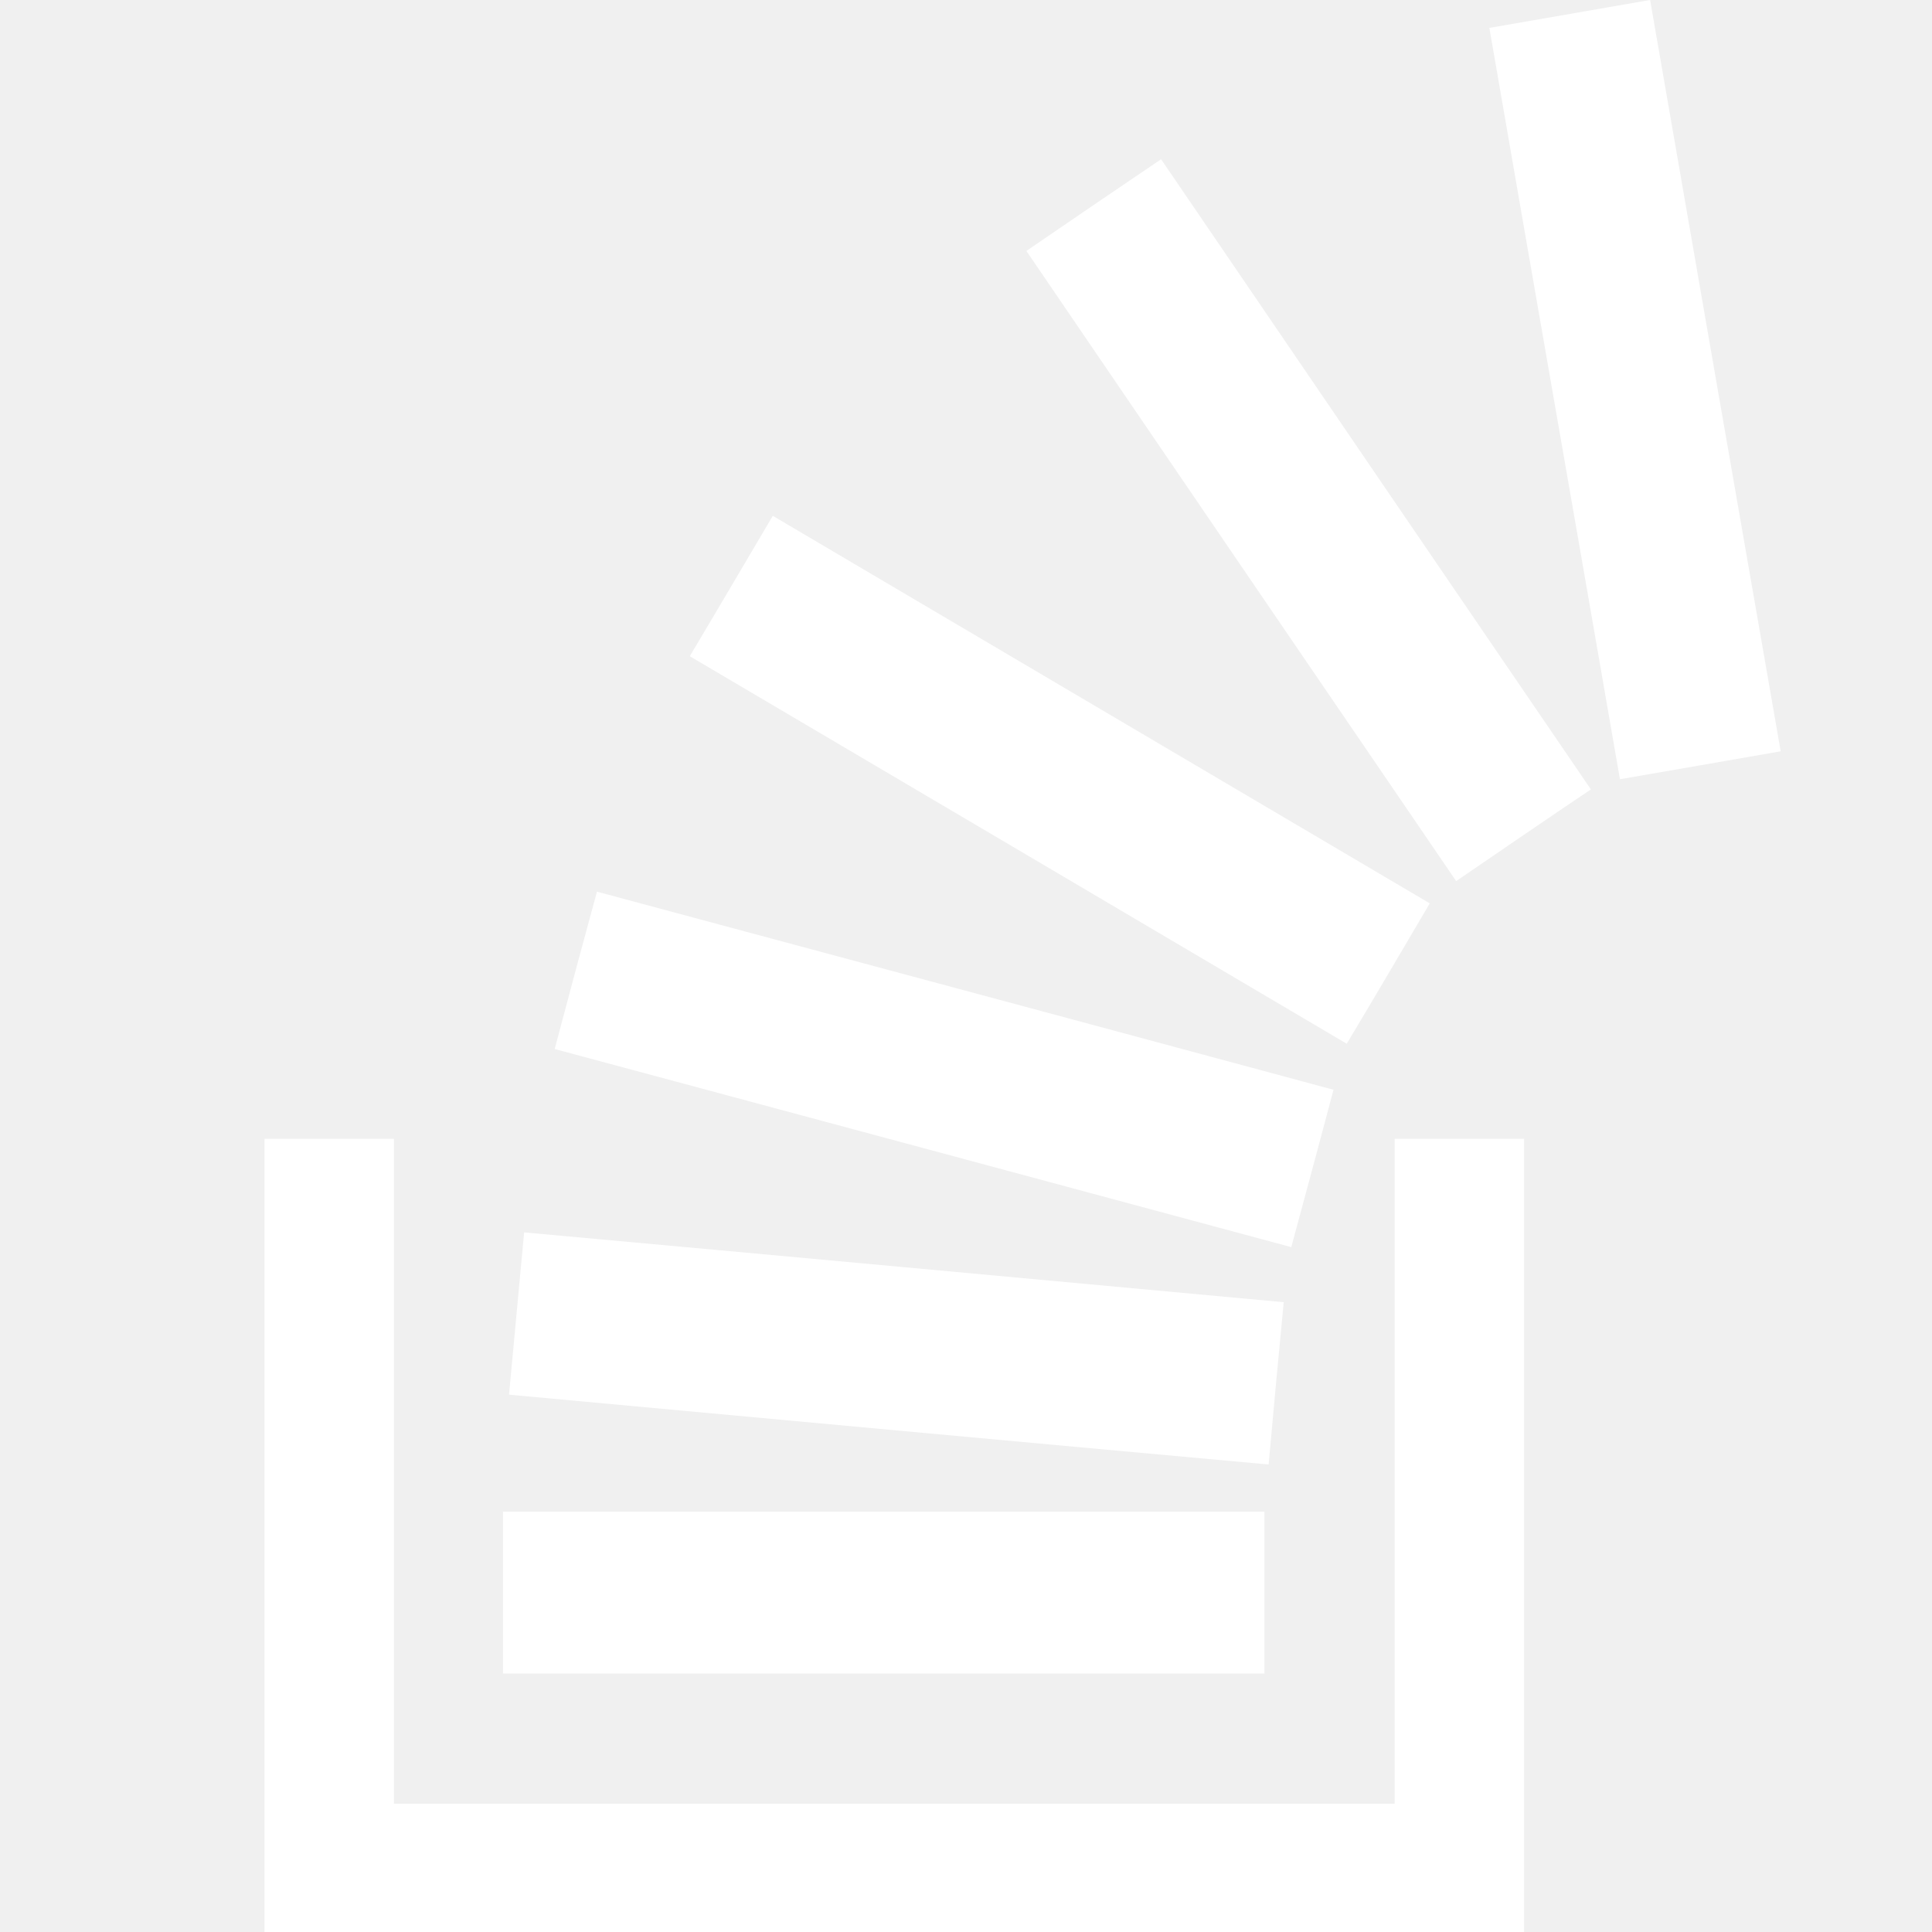
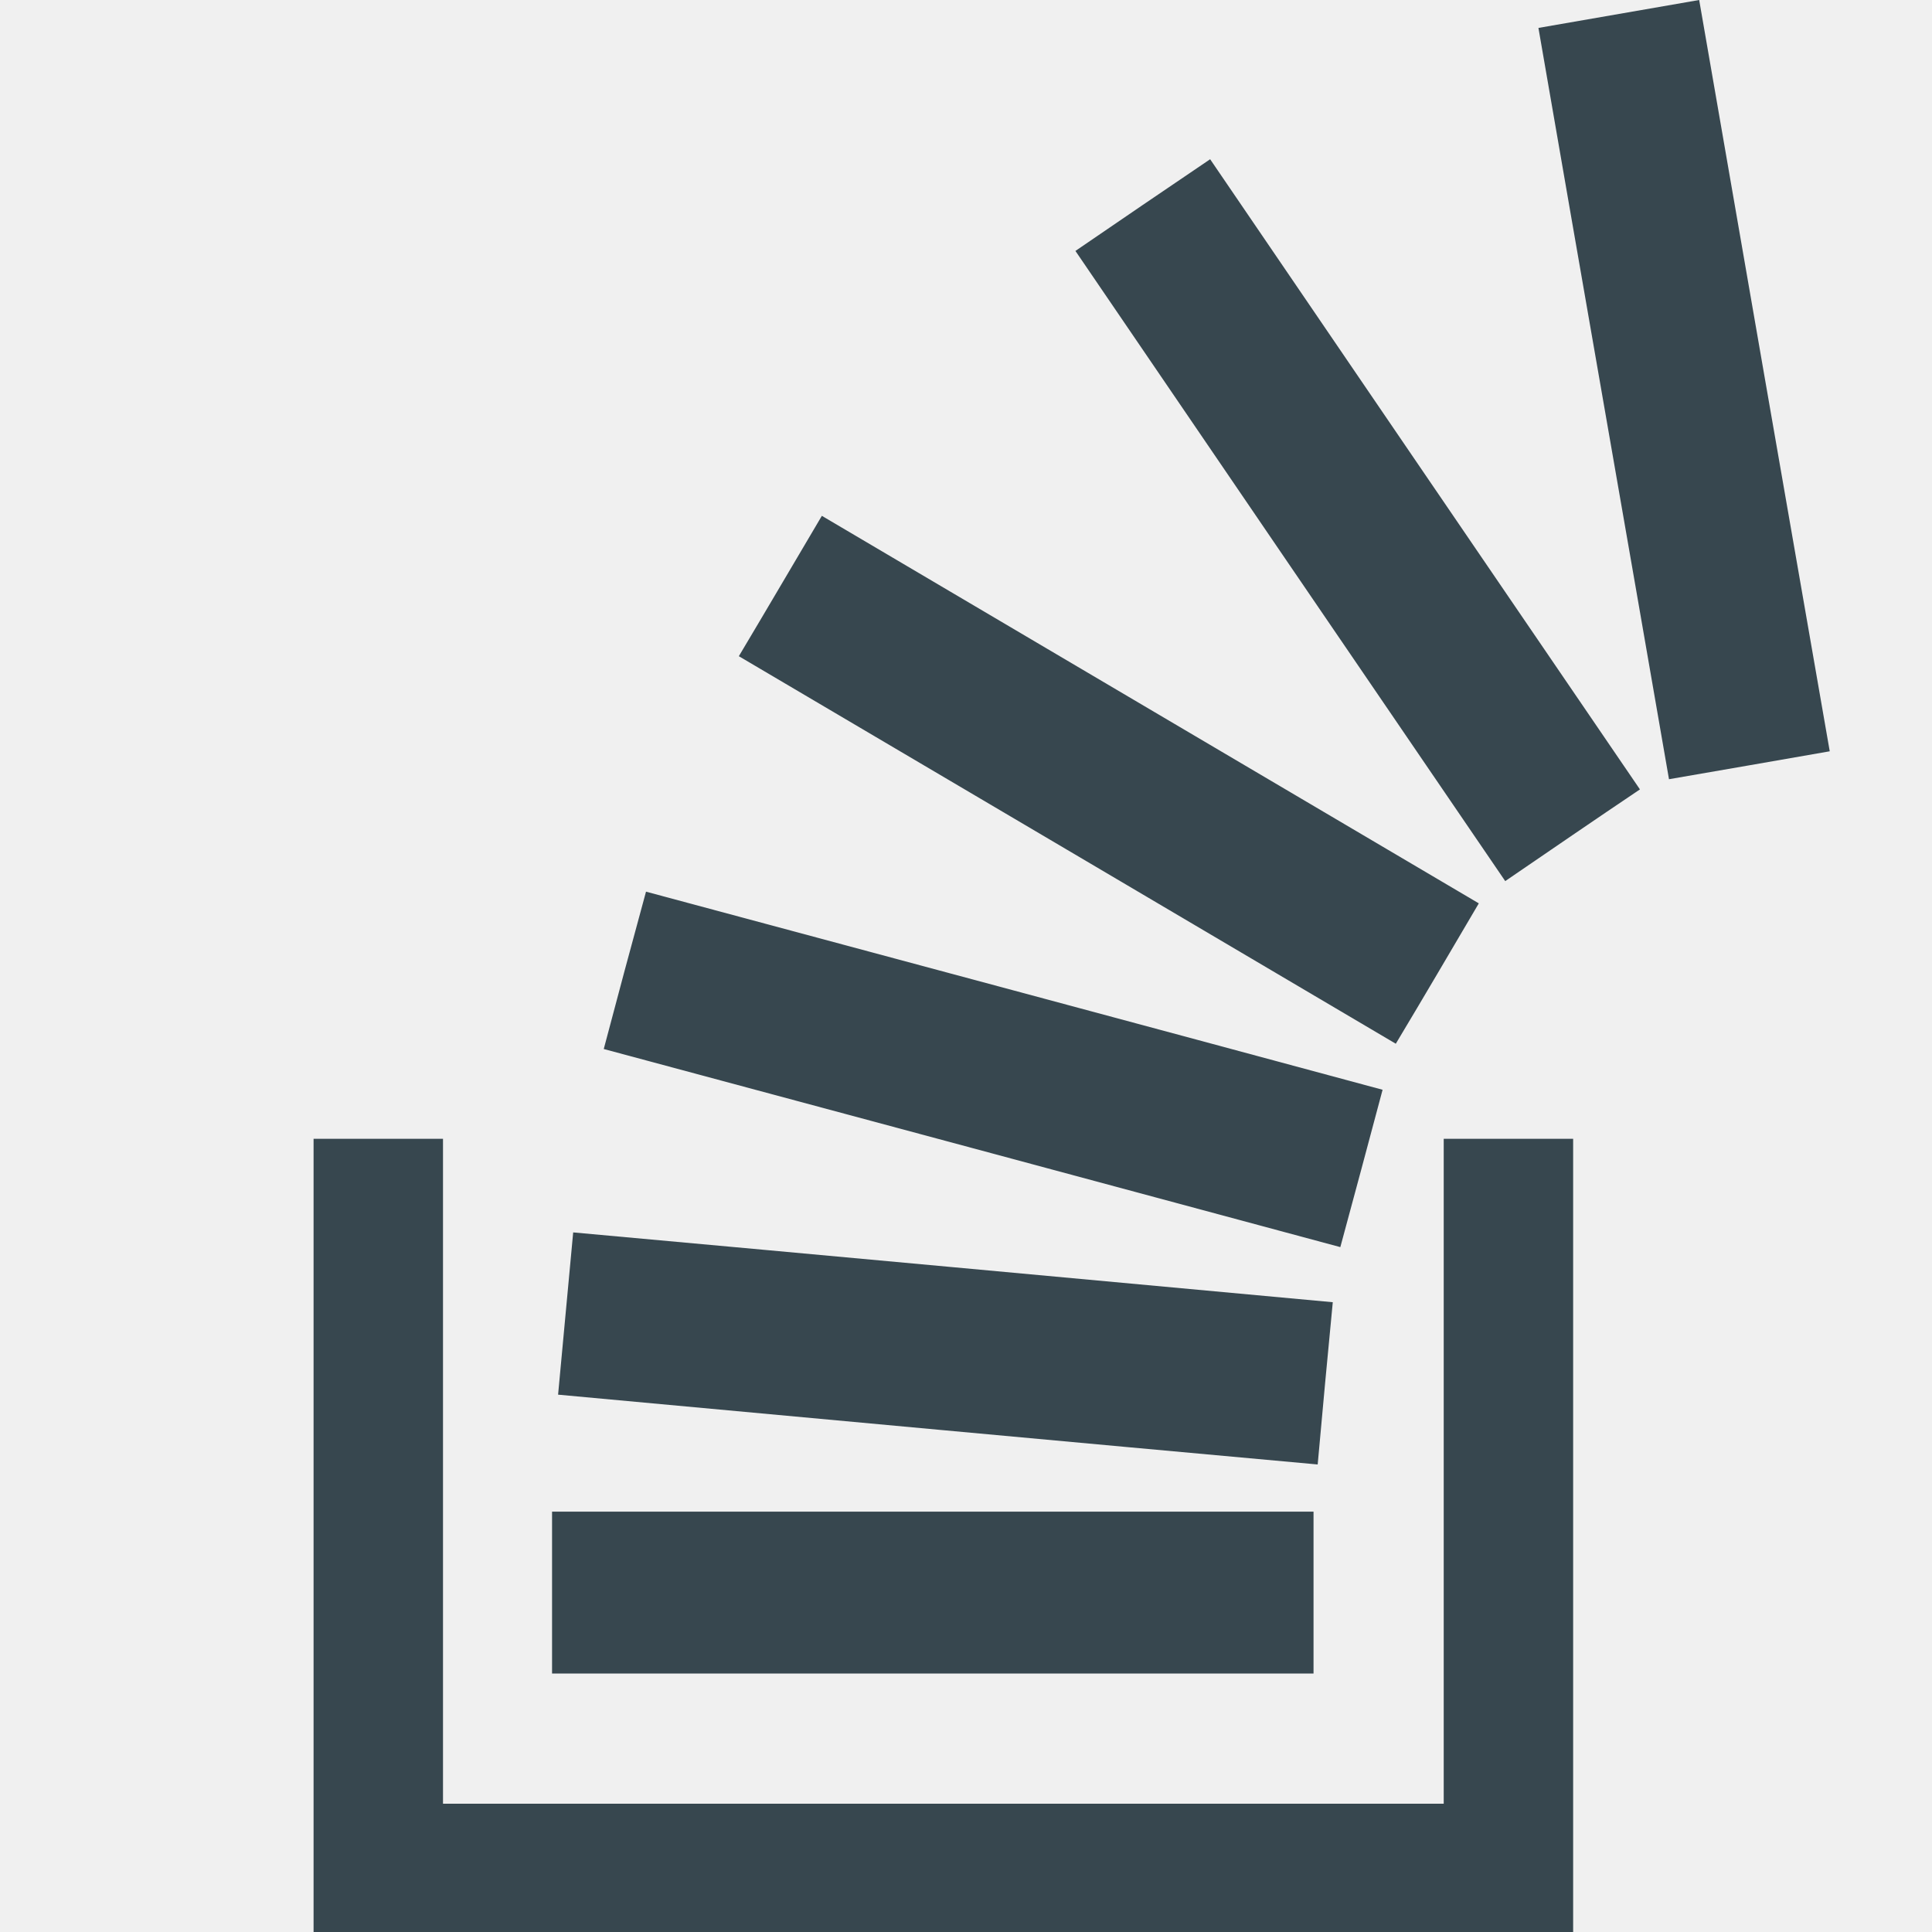
- <svg xmlns="http://www.w3.org/2000/svg" version="1.1" id="Capa_1" x="0px" y="0px" viewBox="106 -156 512 512" style="enable-background:new 106 -156 512 512;" xml:space="preserve">
+ <svg xmlns="http://www.w3.org/2000/svg" version="1.1" id="Capa_1" x="0px" y="0px" viewBox="-493 -6 512 512" style="enable-background:new -493 -6 512 512;" xml:space="preserve">
  <style type="text/css">
- 	.st0{fill:#FFFFFF;}
+ 	.st0{fill:#37474F;}
</style>
-   <path class="st0" d="M475.6,145.8c11.5,0,22.9,0,34.3,0c0,70.1,0,140.1,0,210.2c-111.4,0-222.5,0-333.8,0c0-70.1,0-140.1,0-210.2  c11.4,0,22.7,0,34.3,0c0,58.7,0,117.3,0,176.2c88.4,0,176.7,0,265.2,0C475.6,263.2,475.6,204.5,475.6,145.8z M378-89.5  c38,55.8,75.9,111.3,113.9,167c12-8.2,23.8-16.3,35.7-24.3c-38.1-55.8-76-111.4-113.9-167C401.7-105.7,390-97.7,378-89.5z   M484.9,83.4C426.7,49.1,368.8,14.9,310.8-19.3c-7.4,12.5-14.6,24.8-22,37.2c58,34.2,116,68.4,174.1,102.7  C470.4,108.1,477.6,95.8,484.9,83.4z M543.3-156c-14.3,2.5-28.2,4.9-42.6,7.4c11.5,66.5,23.1,132.7,34.6,199.1  c14.4-2.5,28.4-4.9,42.6-7.4C566.3-23.4,554.8-89.7,543.3-156z M459.4,132.8c-65.2-17.6-130.1-35-195.2-52.5  c-3.8,13.9-7.5,27.7-11.2,41.7c65.2,17.5,130.2,35,195.2,52.5C452,160.5,455.7,146.7,459.4,132.8z M441.1,244.6  c-67.4,0-134.5,0-201.8,0c0,14.5,0,28.7,0,42.9c67.4,0,134.6,0,201.8,0C441.1,273.1,441.1,258.8,441.1,244.6z M446.2,189.1  c-67.2-6.2-134.2-12.4-201.3-18.5c-1.3,14.4-2.7,28.6-4,43c67.2,6.2,134.2,12.4,201.3,18.5C443.5,217.7,444.8,203.5,446.2,189.1z" />
+   <path class="st0" d="M-110.4,295.8c11.5,0,22.9,0,34.3,0c0,70.1,0,140.1,0,210.2c-111.4,0-222.5,0-333.8,0c0-70.1,0-140.1,0-210.2  c11.4,0,22.7,0,34.3,0c0,58.7,0,117.3,0,176.2c88.4,0,176.7,0,265.2,0C-110.4,413.2-110.4,354.5-110.4,295.8z M-208,60.5  c38,55.8,75.9,111.3,113.9,167c12-8.2,23.8-16.3,35.7-24.3c-38.1-55.8-76-111.4-113.9-167C-184.3,44.3-196,52.3-208,60.5z   M-101.1,233.4c-58.2-34.3-116.1-68.5-174.1-102.7c-7.4,12.5-14.6,24.8-22,37.2c58,34.2,116,68.4,174.1,102.7  C-115.6,258.1-108.4,245.8-101.1,233.4z M-42.7-6C-57-3.5-70.9-1.1-85.3,1.4c11.5,66.5,23.1,132.7,34.6,199.1  c14.4-2.5,28.4-4.9,42.6-7.4C-19.7,126.6-31.2,60.3-42.7-6z M-126.6,282.8c-65.2-17.6-130.1-35-195.2-52.5  c-3.8,13.9-7.5,27.7-11.2,41.7c65.2,17.5,130.2,35,195.2,52.5C-134,310.5-130.3,296.7-126.6,282.8z M-144.9,394.6  c-67.4,0-134.5,0-201.8,0c0,14.5,0,28.7,0,42.9c67.4,0,134.6,0,201.8,0C-144.9,423.1-144.9,408.8-144.9,394.6z M-139.8,339.1  c-67.2-6.2-134.2-12.4-201.3-18.5c-1.3,14.4-2.7,28.6-4,43c67.2,6.2,134.2,12.4,201.3,18.5C-142.5,367.7-141.2,353.5-139.8,339.1z" />
</svg>
